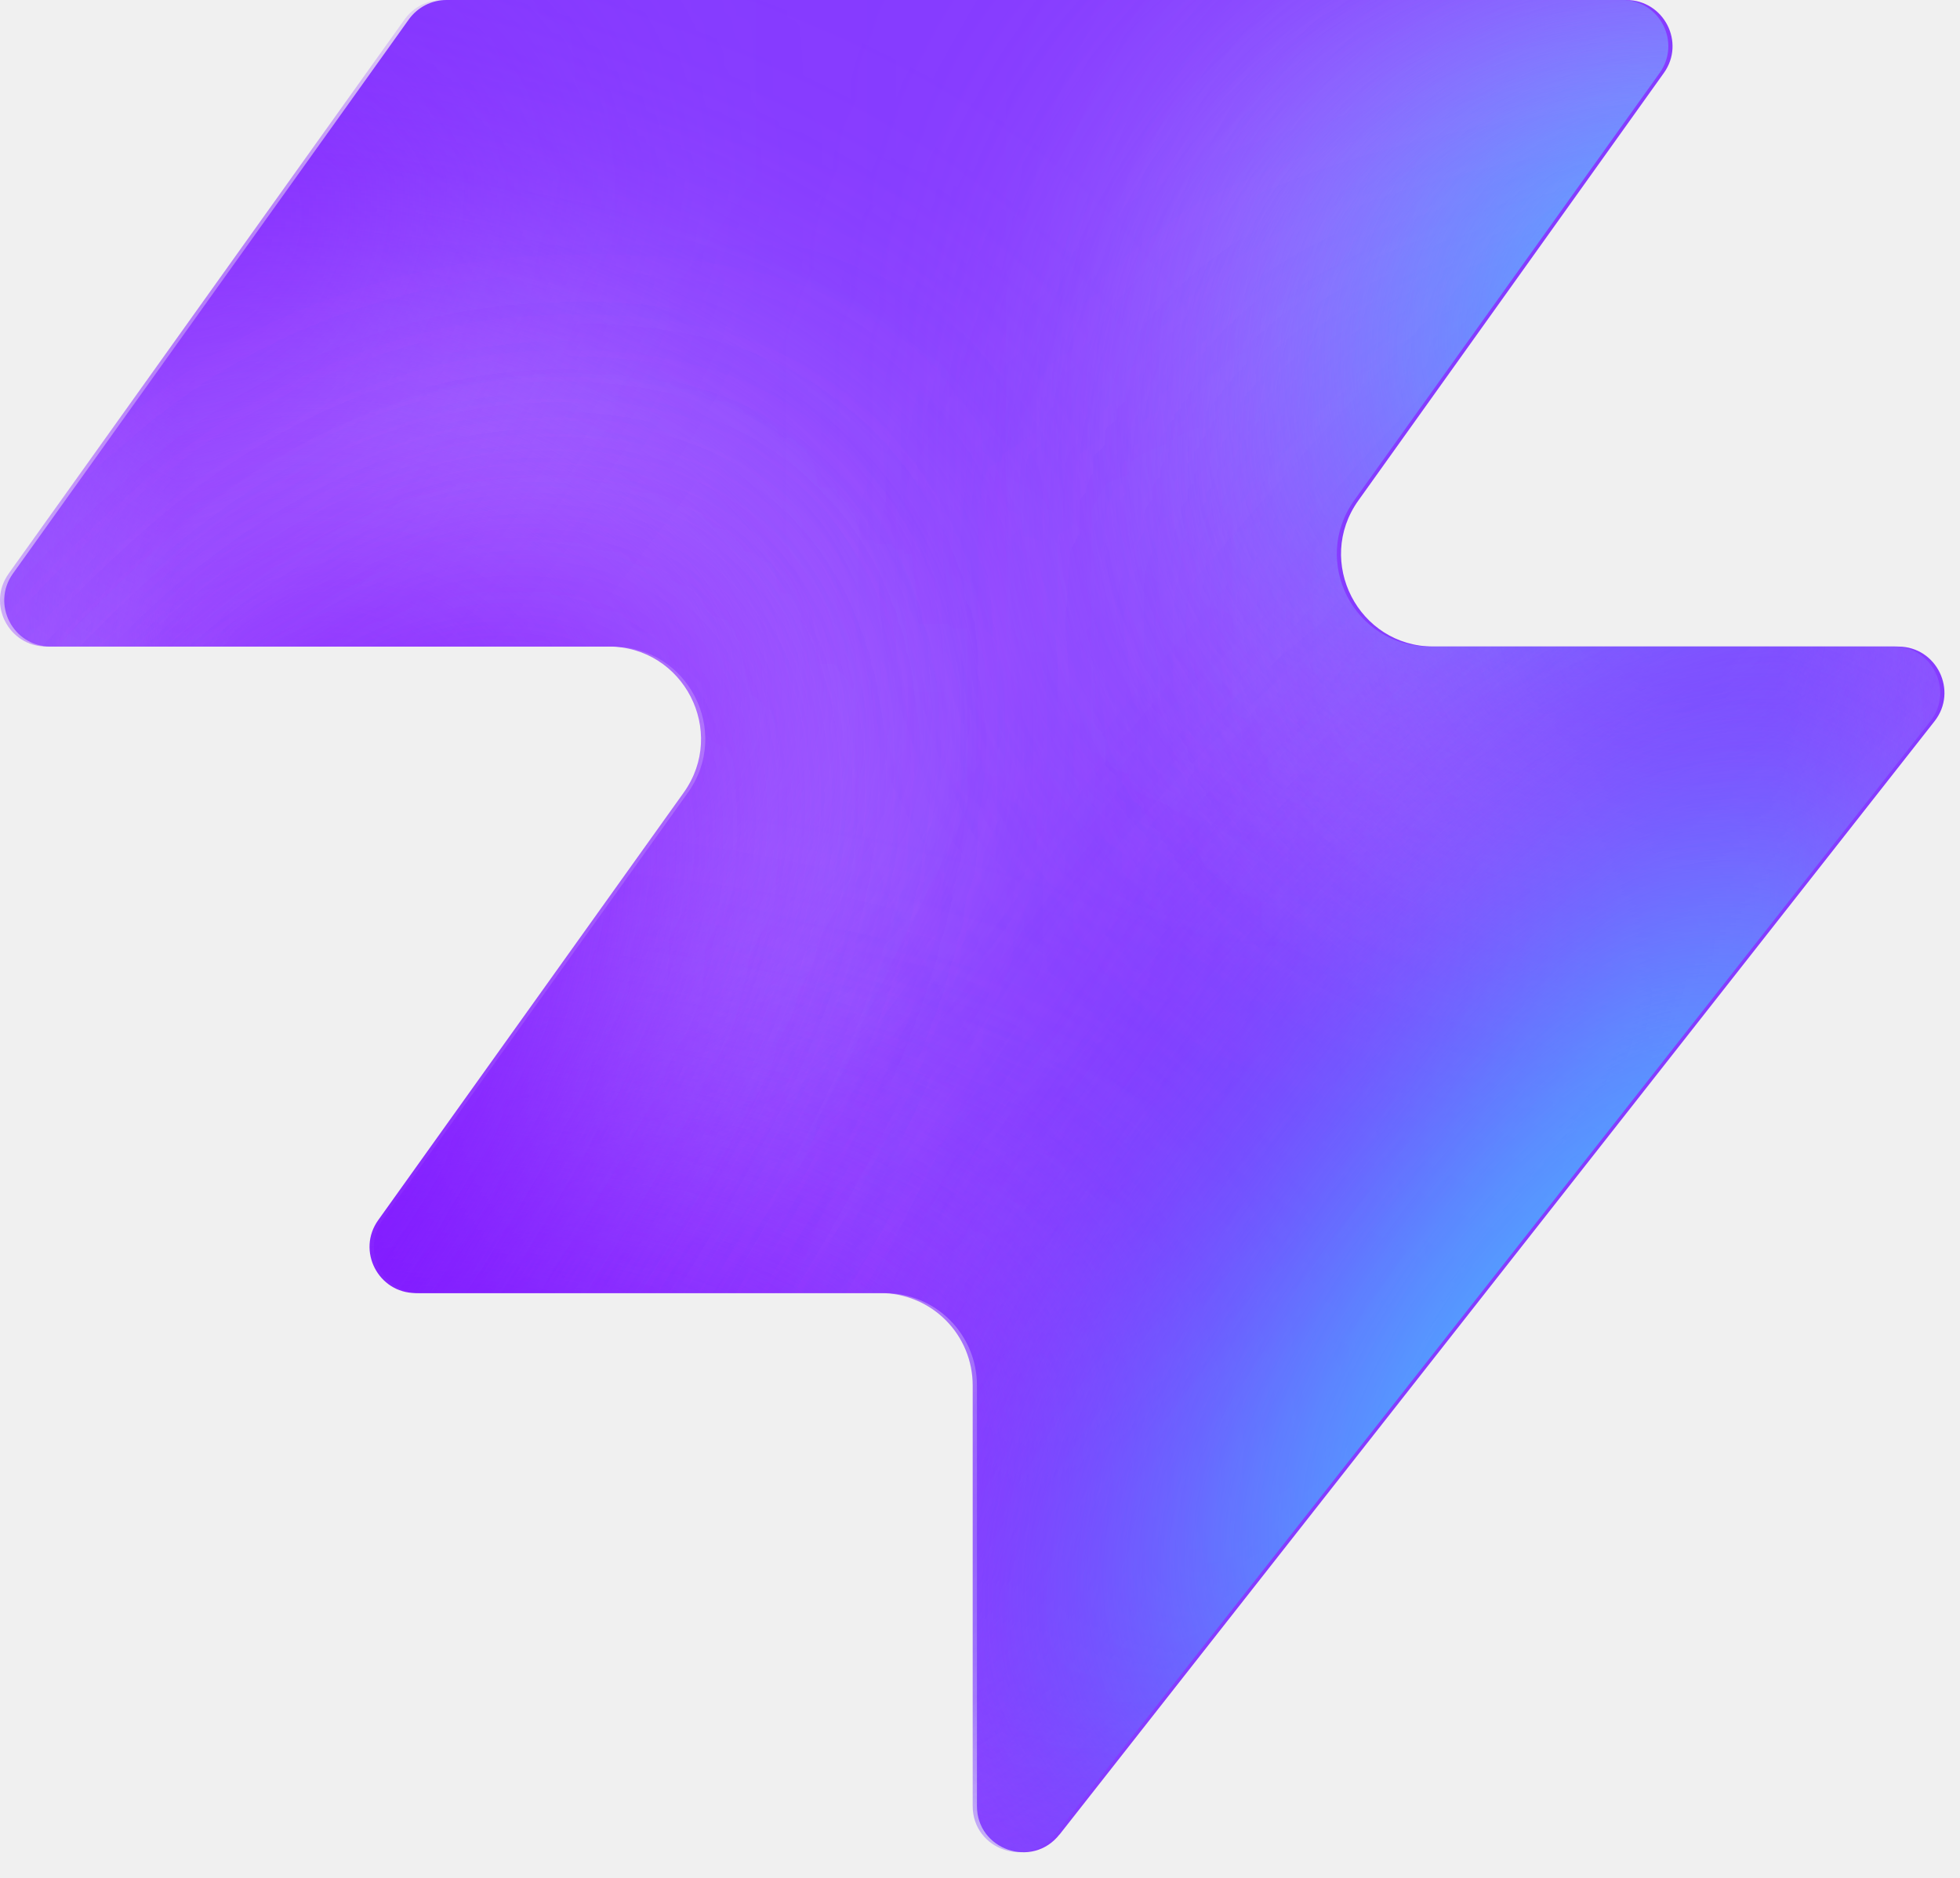
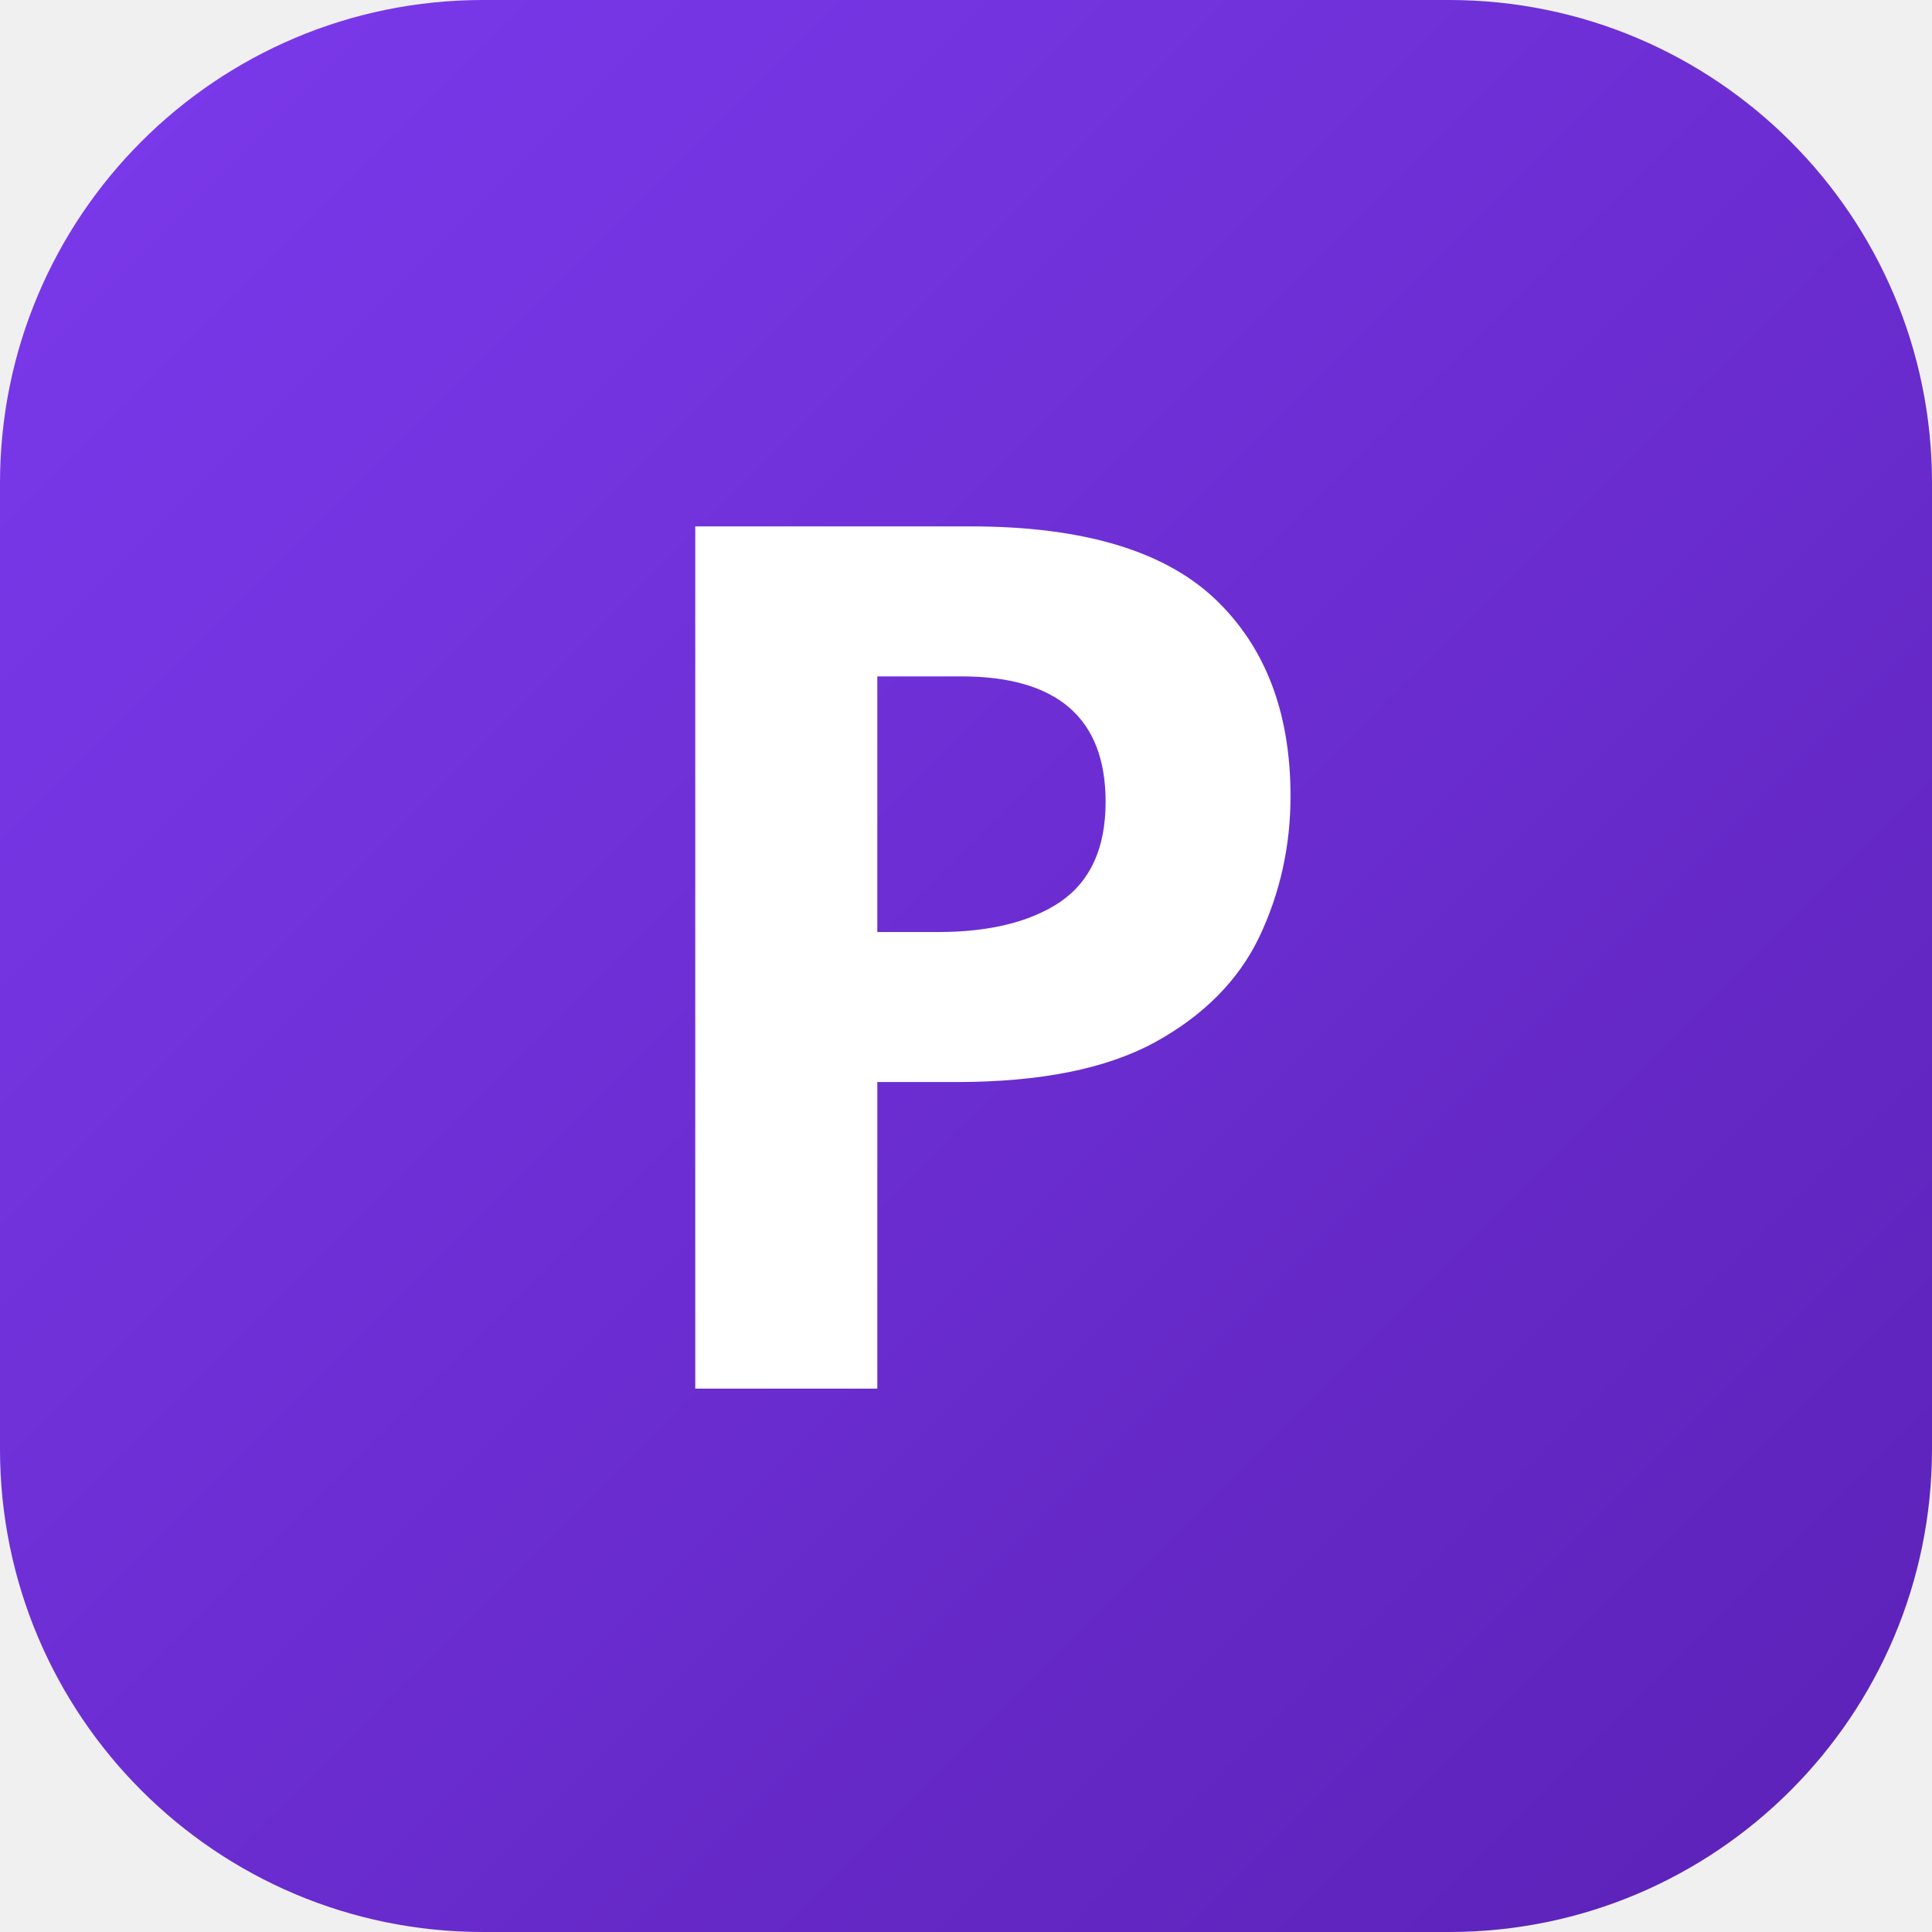
- <svg xmlns="http://www.w3.org/2000/svg" width="48" height="46" fill="none" viewBox="0 0 48 46">
-   <path fill="#863bff" d="M25.946 44.938c-.664.845-2.021.375-2.021-.698V33.937a2.26 2.26 0 0 0-2.262-2.262H10.287c-.92 0-1.456-1.04-.92-1.788l7.48-10.471c1.07-1.497 0-3.578-1.842-3.578H1.237c-.92 0-1.456-1.04-.92-1.788L10.013.474c.214-.297.556-.474.92-.474h28.894c.92 0 1.456 1.04.92 1.788l-7.48 10.471c-1.07 1.498 0 3.579 1.842 3.579h11.377c.943 0 1.473 1.088.89 1.83L25.947 44.94z" style="fill:#863bff;fill:color(display-p3 .525 .23 1);fill-opacity:1" />
-   <mask id="a" width="48" height="46" x="0" y="0" maskUnits="userSpaceOnUse" style="mask-type:alpha">
-     <path fill="#000" d="M25.842 44.938c-.664.844-2.021.375-2.021-.698V33.937a2.26 2.26 0 0 0-2.262-2.262H10.183c-.92 0-1.456-1.04-.92-1.788l7.48-10.471c1.07-1.498 0-3.579-1.842-3.579H1.133c-.92 0-1.456-1.04-.92-1.787L9.91.473c.214-.297.556-.474.92-.474h28.894c.92 0 1.456 1.04.92 1.788l-7.48 10.471c-1.07 1.498 0 3.578 1.842 3.578h11.377c.943 0 1.473 1.088.89 1.832L25.843 44.94z" style="fill:#000;fill-opacity:1" />
-   </mask>
-   <g mask="url(#a)">
-     <g filter="url(#b)">
-       <ellipse cx="5.508" cy="14.704" fill="#ede6ff" rx="5.508" ry="14.704" style="fill:#ede6ff;fill:color(display-p3 .927 .903 1);fill-opacity:1" transform="matrix(.00324 1 1 -.00324 -4.47 31.516)" />
-     </g>
-     <g filter="url(#c)">
-       <ellipse cx="10.399" cy="29.851" fill="#ede6ff" rx="10.399" ry="29.851" style="fill:#ede6ff;fill:color(display-p3 .927 .903 1);fill-opacity:1" transform="matrix(.00324 1 1 -.00324 -39.328 7.883)" />
-     </g>
-     <g filter="url(#d)">
-       <ellipse cx="5.508" cy="30.487" fill="#7e14ff" rx="5.508" ry="30.487" style="fill:#7e14ff;fill:color(display-p3 .492 .077 1);fill-opacity:1" transform="rotate(89.814 -25.913 -14.639)scale(1 -1)" />
-     </g>
-     <g filter="url(#e)">
-       <ellipse cx="5.508" cy="30.599" fill="#7e14ff" rx="5.508" ry="30.599" style="fill:#7e14ff;fill:color(display-p3 .492 .077 1);fill-opacity:1" transform="rotate(89.814 -32.644 -3.334)scale(1 -1)" />
-     </g>
-     <g filter="url(#f)">
-       <ellipse cx="5.508" cy="30.599" fill="#7e14ff" rx="5.508" ry="30.599" style="fill:#7e14ff;fill:color(display-p3 .492 .077 1);fill-opacity:1" transform="matrix(.00324 1 1 -.00324 -34.34 30.47)" />
-     </g>
-     <g filter="url(#g)">
-       <ellipse cx="14.072" cy="22.078" fill="#ede6ff" rx="14.072" ry="22.078" style="fill:#ede6ff;fill:color(display-p3 .927 .903 1);fill-opacity:1" transform="rotate(93.35 24.506 48.493)scale(-1 1)" />
-     </g>
-     <g filter="url(#h)">
-       <ellipse cx="3.47" cy="21.501" fill="#7e14ff" rx="3.47" ry="21.501" style="fill:#7e14ff;fill:color(display-p3 .492 .077 1);fill-opacity:1" transform="rotate(89.009 28.708 47.59)scale(-1 1)" />
-     </g>
-     <g filter="url(#i)">
-       <ellipse cx="3.47" cy="21.501" fill="#7e14ff" rx="3.47" ry="21.501" style="fill:#7e14ff;fill:color(display-p3 .492 .077 1);fill-opacity:1" transform="rotate(89.009 28.708 47.59)scale(-1 1)" />
-     </g>
-     <g filter="url(#j)">
-       <ellipse cx=".387" cy="8.972" fill="#7e14ff" rx="4.407" ry="29.108" style="fill:#7e14ff;fill:color(display-p3 .492 .077 1);fill-opacity:1" transform="rotate(39.51 .387 8.972)" />
-     </g>
-     <g filter="url(#k)">
-       <ellipse cx="47.523" cy="-6.092" fill="#7e14ff" rx="4.407" ry="29.108" style="fill:#7e14ff;fill:color(display-p3 .492 .077 1);fill-opacity:1" transform="rotate(37.892 47.523 -6.092)" />
-     </g>
-     <g filter="url(#l)">
-       <ellipse cx="41.412" cy="6.333" fill="#47bfff" rx="5.971" ry="9.665" style="fill:#47bfff;fill:color(display-p3 .28 .748 1);fill-opacity:1" transform="rotate(37.892 41.412 6.333)" />
-     </g>
-     <g filter="url(#m)">
-       <ellipse cx="-1.879" cy="38.332" fill="#7e14ff" rx="4.407" ry="29.108" style="fill:#7e14ff;fill:color(display-p3 .492 .077 1);fill-opacity:1" transform="rotate(37.892 -1.88 38.332)" />
-     </g>
-     <g filter="url(#n)">
-       <ellipse cx="-1.879" cy="38.332" fill="#7e14ff" rx="4.407" ry="29.108" style="fill:#7e14ff;fill:color(display-p3 .492 .077 1);fill-opacity:1" transform="rotate(37.892 -1.88 38.332)" />
-     </g>
-     <g filter="url(#o)">
-       <ellipse cx="35.651" cy="29.907" fill="#7e14ff" rx="4.407" ry="29.108" style="fill:#7e14ff;fill:color(display-p3 .492 .077 1);fill-opacity:1" transform="rotate(37.892 35.651 29.907)" />
-     </g>
-     <g filter="url(#p)">
-       <ellipse cx="38.418" cy="32.4" fill="#47bfff" rx="5.971" ry="15.297" style="fill:#47bfff;fill:color(display-p3 .28 .748 1);fill-opacity:1" transform="rotate(37.892 38.418 32.4)" />
-     </g>
-   </g>
+ <svg xmlns="http://www.w3.org/2000/svg" viewBox="0 0 32 32">
  <defs>
-     <filter id="b" width="60.045" height="41.654" x="-19.77" y="16.149" color-interpolation-filters="sRGB" filterUnits="userSpaceOnUse">
-       <feFlood flood-opacity="0" result="BackgroundImageFix" />
-       <feBlend in="SourceGraphic" in2="BackgroundImageFix" result="shape" />
-       <feGaussianBlur result="effect1_foregroundBlur_2002_17158" stdDeviation="7.659" />
-     </filter>
-     <filter id="c" width="90.34" height="51.437" x="-54.613" y="-7.533" color-interpolation-filters="sRGB" filterUnits="userSpaceOnUse">
-       <feFlood flood-opacity="0" result="BackgroundImageFix" />
-       <feBlend in="SourceGraphic" in2="BackgroundImageFix" result="shape" />
-       <feGaussianBlur result="effect1_foregroundBlur_2002_17158" stdDeviation="7.659" />
-     </filter>
-     <filter id="d" width="79.355" height="29.4" x="-49.64" y="2.03" color-interpolation-filters="sRGB" filterUnits="userSpaceOnUse">
-       <feFlood flood-opacity="0" result="BackgroundImageFix" />
-       <feBlend in="SourceGraphic" in2="BackgroundImageFix" result="shape" />
-       <feGaussianBlur result="effect1_foregroundBlur_2002_17158" stdDeviation="4.596" />
-     </filter>
-     <filter id="e" width="79.579" height="29.4" x="-45.045" y="20.029" color-interpolation-filters="sRGB" filterUnits="userSpaceOnUse">
-       <feFlood flood-opacity="0" result="BackgroundImageFix" />
-       <feBlend in="SourceGraphic" in2="BackgroundImageFix" result="shape" />
-       <feGaussianBlur result="effect1_foregroundBlur_2002_17158" stdDeviation="4.596" />
-     </filter>
-     <filter id="f" width="79.579" height="29.4" x="-43.513" y="21.178" color-interpolation-filters="sRGB" filterUnits="userSpaceOnUse">
-       <feFlood flood-opacity="0" result="BackgroundImageFix" />
-       <feBlend in="SourceGraphic" in2="BackgroundImageFix" result="shape" />
-       <feGaussianBlur result="effect1_foregroundBlur_2002_17158" stdDeviation="4.596" />
-     </filter>
-     <filter id="g" width="74.749" height="58.852" x="15.756" y="-17.901" color-interpolation-filters="sRGB" filterUnits="userSpaceOnUse">
-       <feFlood flood-opacity="0" result="BackgroundImageFix" />
-       <feBlend in="SourceGraphic" in2="BackgroundImageFix" result="shape" />
-       <feGaussianBlur result="effect1_foregroundBlur_2002_17158" stdDeviation="7.659" />
-     </filter>
-     <filter id="h" width="61.377" height="25.362" x="23.548" y="2.284" color-interpolation-filters="sRGB" filterUnits="userSpaceOnUse">
-       <feFlood flood-opacity="0" result="BackgroundImageFix" />
-       <feBlend in="SourceGraphic" in2="BackgroundImageFix" result="shape" />
-       <feGaussianBlur result="effect1_foregroundBlur_2002_17158" stdDeviation="4.596" />
-     </filter>
-     <filter id="i" width="61.377" height="25.362" x="23.548" y="2.284" color-interpolation-filters="sRGB" filterUnits="userSpaceOnUse">
-       <feFlood flood-opacity="0" result="BackgroundImageFix" />
-       <feBlend in="SourceGraphic" in2="BackgroundImageFix" result="shape" />
-       <feGaussianBlur result="effect1_foregroundBlur_2002_17158" stdDeviation="4.596" />
-     </filter>
-     <filter id="j" width="56.045" height="63.649" x="-27.636" y="-22.853" color-interpolation-filters="sRGB" filterUnits="userSpaceOnUse">
-       <feFlood flood-opacity="0" result="BackgroundImageFix" />
-       <feBlend in="SourceGraphic" in2="BackgroundImageFix" result="shape" />
-       <feGaussianBlur result="effect1_foregroundBlur_2002_17158" stdDeviation="4.596" />
-     </filter>
-     <filter id="k" width="54.814" height="64.646" x="20.116" y="-38.415" color-interpolation-filters="sRGB" filterUnits="userSpaceOnUse">
-       <feFlood flood-opacity="0" result="BackgroundImageFix" />
-       <feBlend in="SourceGraphic" in2="BackgroundImageFix" result="shape" />
-       <feGaussianBlur result="effect1_foregroundBlur_2002_17158" stdDeviation="4.596" />
-     </filter>
-     <filter id="l" width="33.541" height="35.313" x="24.641" y="-11.323" color-interpolation-filters="sRGB" filterUnits="userSpaceOnUse">
-       <feFlood flood-opacity="0" result="BackgroundImageFix" />
-       <feBlend in="SourceGraphic" in2="BackgroundImageFix" result="shape" />
-       <feGaussianBlur result="effect1_foregroundBlur_2002_17158" stdDeviation="4.596" />
-     </filter>
-     <filter id="m" width="54.814" height="64.646" x="-29.286" y="6.009" color-interpolation-filters="sRGB" filterUnits="userSpaceOnUse">
-       <feFlood flood-opacity="0" result="BackgroundImageFix" />
-       <feBlend in="SourceGraphic" in2="BackgroundImageFix" result="shape" />
-       <feGaussianBlur result="effect1_foregroundBlur_2002_17158" stdDeviation="4.596" />
-     </filter>
-     <filter id="n" width="54.814" height="64.646" x="-29.286" y="6.009" color-interpolation-filters="sRGB" filterUnits="userSpaceOnUse">
-       <feFlood flood-opacity="0" result="BackgroundImageFix" />
-       <feBlend in="SourceGraphic" in2="BackgroundImageFix" result="shape" />
-       <feGaussianBlur result="effect1_foregroundBlur_2002_17158" stdDeviation="4.596" />
-     </filter>
-     <filter id="o" width="54.814" height="64.646" x="8.244" y="-2.416" color-interpolation-filters="sRGB" filterUnits="userSpaceOnUse">
-       <feFlood flood-opacity="0" result="BackgroundImageFix" />
-       <feBlend in="SourceGraphic" in2="BackgroundImageFix" result="shape" />
-       <feGaussianBlur result="effect1_foregroundBlur_2002_17158" stdDeviation="4.596" />
-     </filter>
-     <filter id="p" width="39.409" height="43.623" x="18.713" y="10.588" color-interpolation-filters="sRGB" filterUnits="userSpaceOnUse">
-       <feFlood flood-opacity="0" result="BackgroundImageFix" />
-       <feBlend in="SourceGraphic" in2="BackgroundImageFix" result="shape" />
-       <feGaussianBlur result="effect1_foregroundBlur_2002_17158" stdDeviation="4.596" />
-     </filter>
+     <linearGradient id="bg" x1="0" y1="0" x2="1" y2="1">
+       <stop offset="0%" stop-color="#7c3aed" />
+       <stop offset="100%" stop-color="#5b21b6" />
+     </linearGradient>
  </defs>
+   <rect width="32" height="32" rx="8" fill="url(#bg)" />
+   <text x="16" y="23" font-family="system-ui,sans-serif" font-size="20" font-weight="800" fill="white" text-anchor="middle" letter-spacing="-1">P</text>
</svg>
